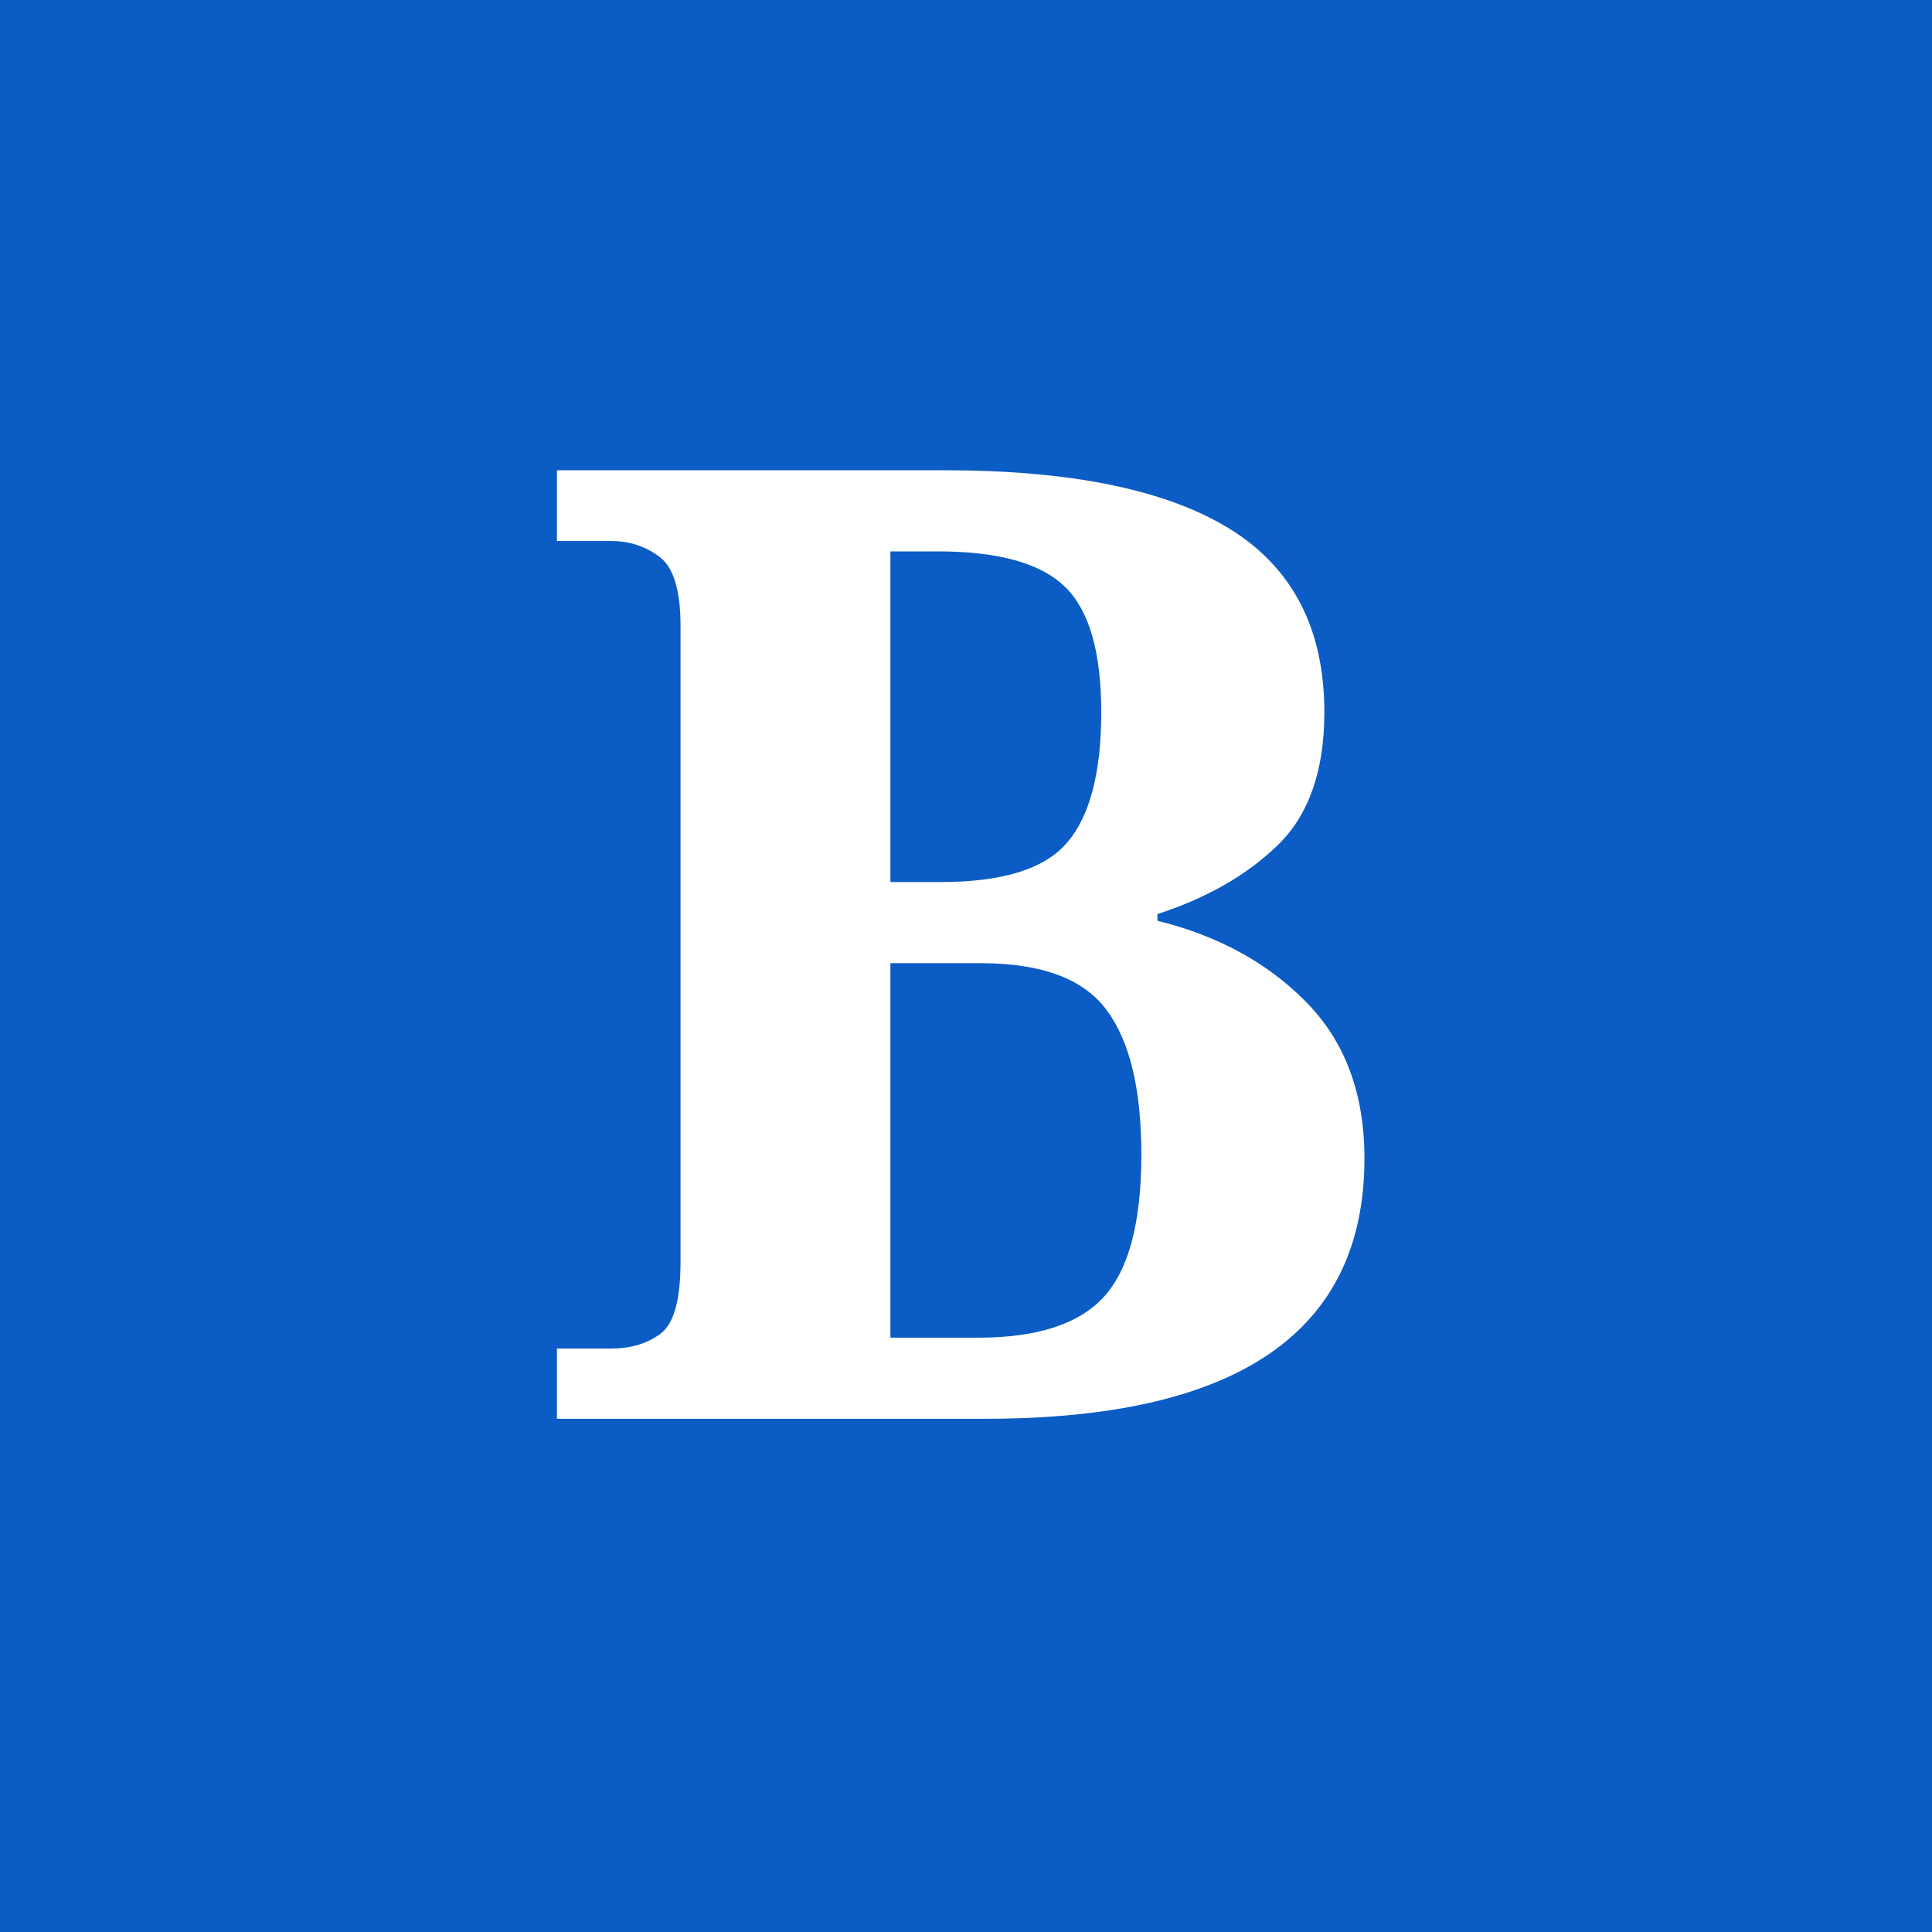
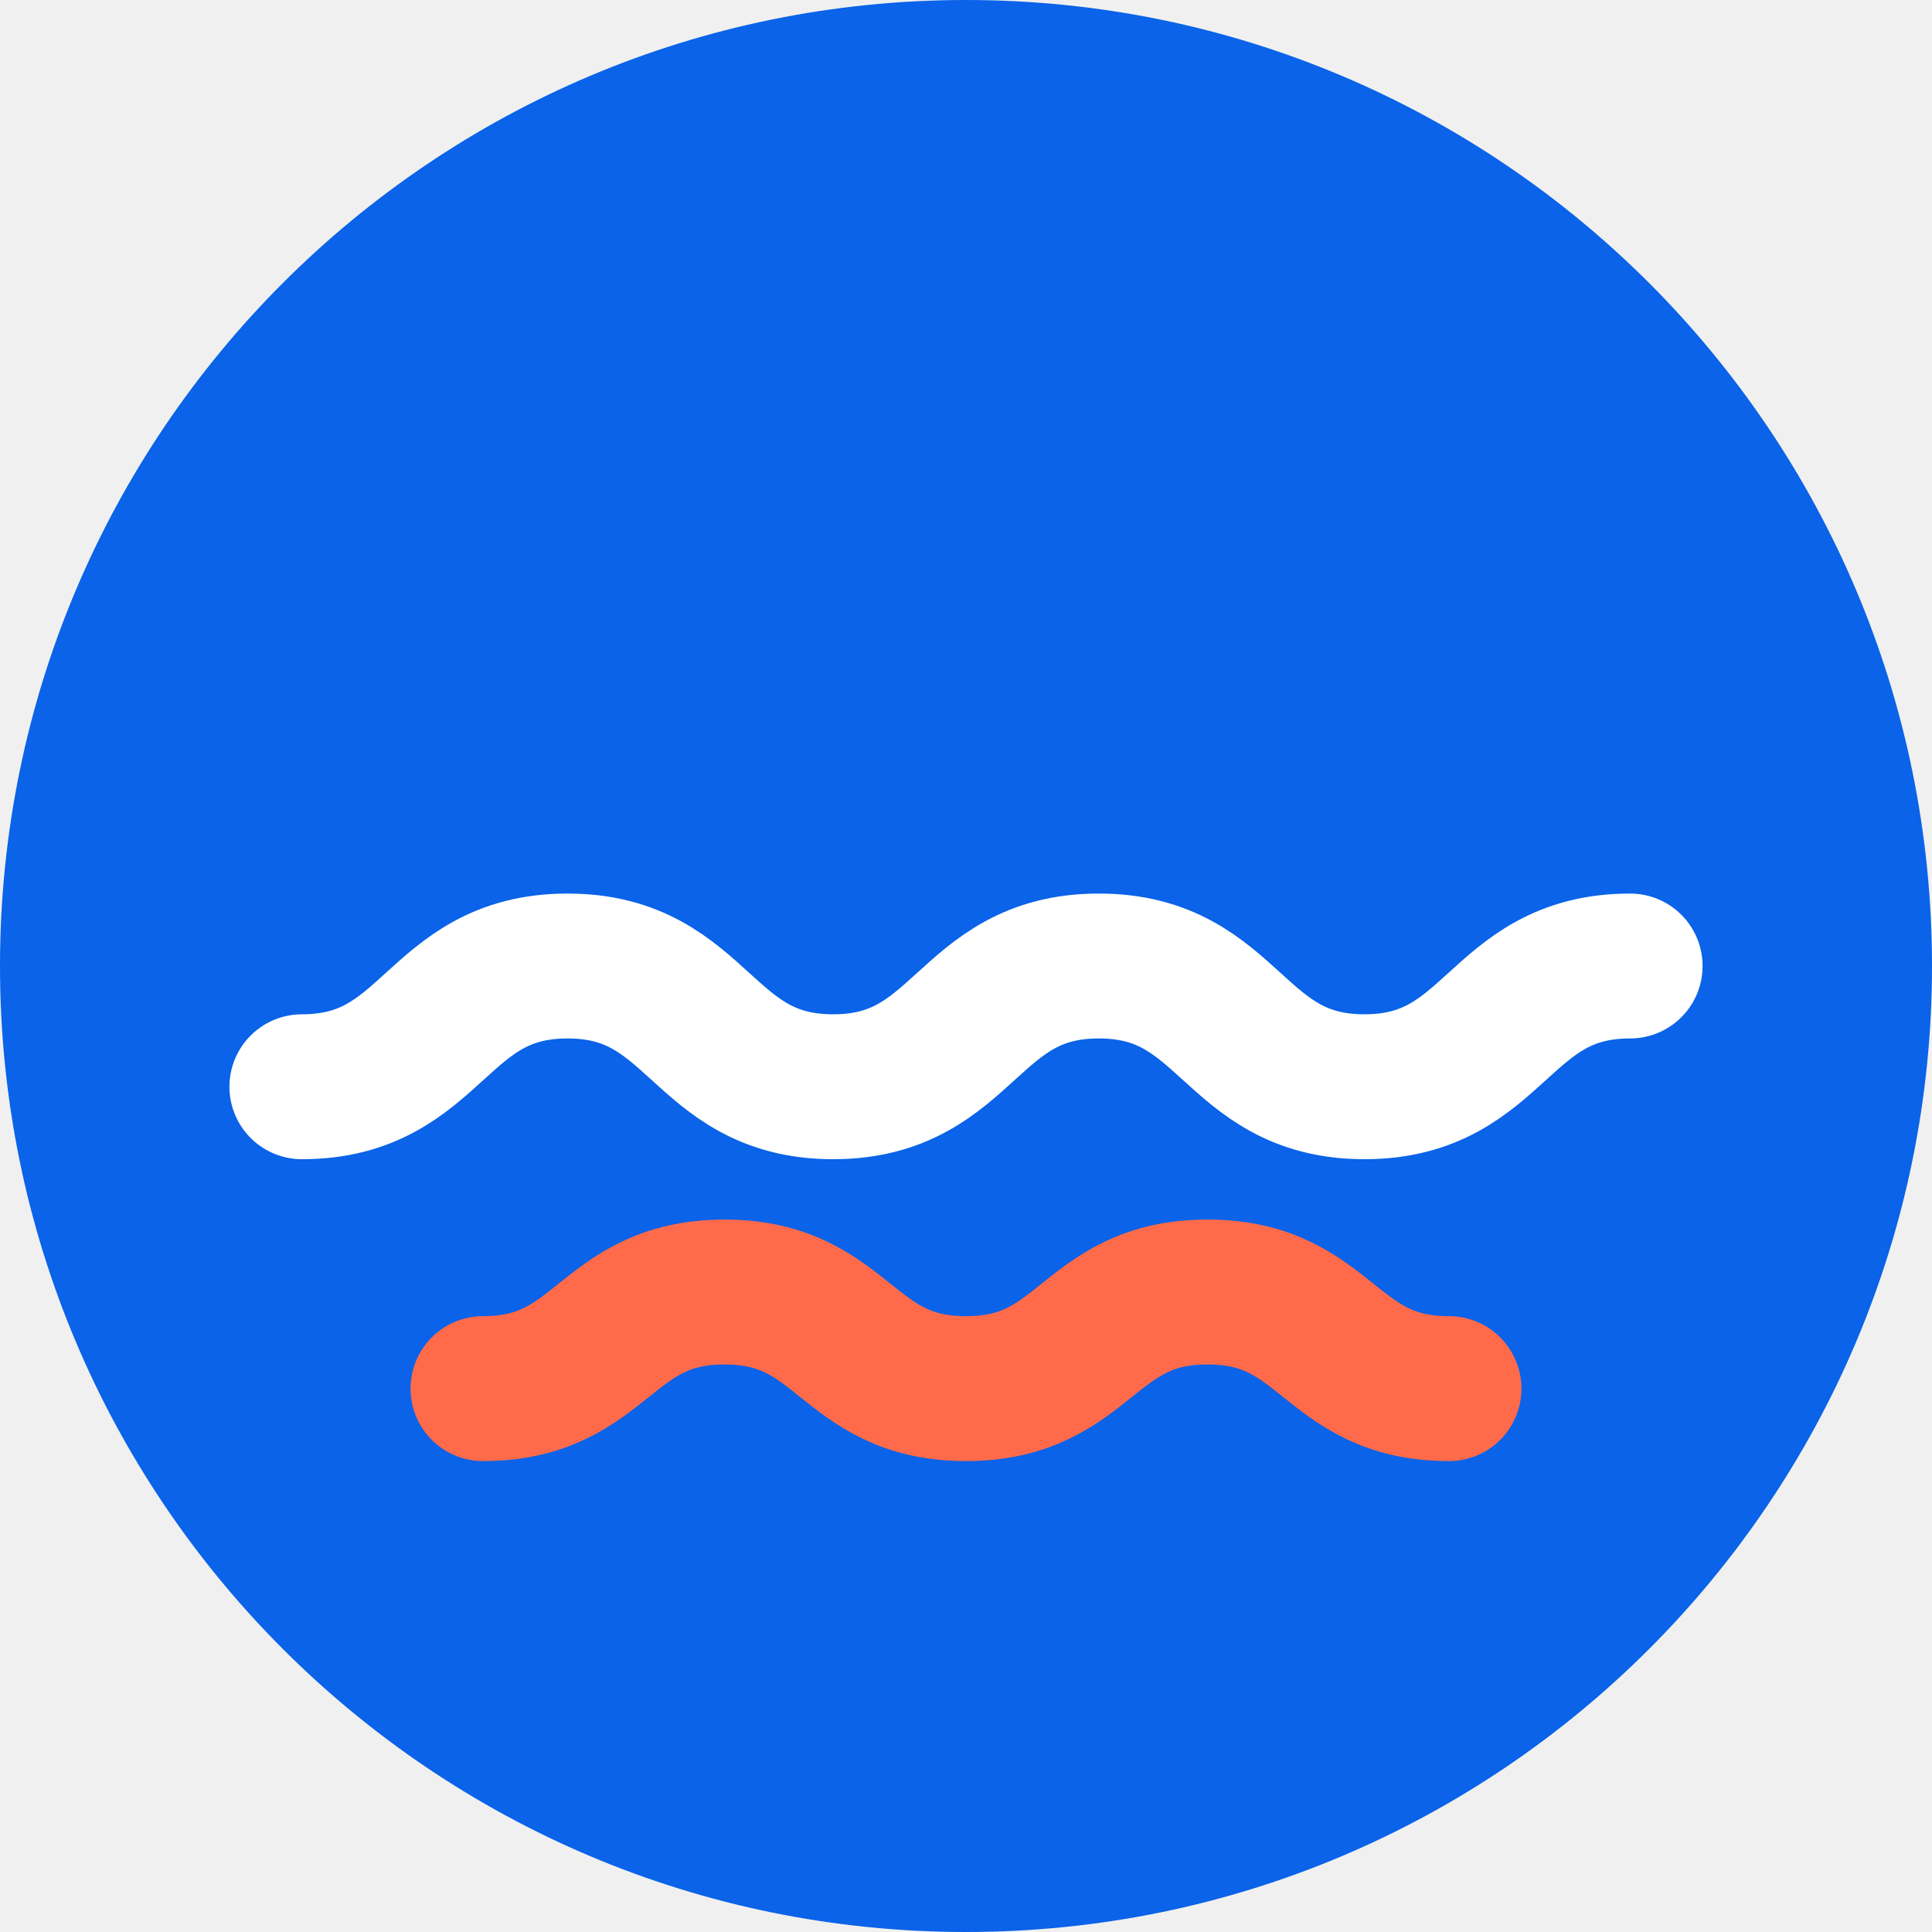
- <svg xmlns="http://www.w3.org/2000/svg" viewBox="0 0 64 64">
-   <rect width="64" height="64" fill="#0b5cc4" />
-   <text x="32" y="47" font-family="Georgia,serif" font-weight="800" font-size="44" text-anchor="middle" fill="#fff">B</text>
+ <svg xmlns="http://www.w3.org/2000/svg" viewBox="0 0 32 32">
+   <circle cx="16" cy="16" r="16" fill="#0a63e8" />
+   <path d="M5 18c2.2 0 2.2-2 4.4-2s2.2 2 4.4 2 2.2-2 4.4-2 2.2 2 4.4 2 2.2-2 4.4-2" fill="none" stroke="#fff" stroke-width="2.4" stroke-linecap="round" />
+   <path d="M8 23c2 0 2-1.6 4-1.6s2 1.6 4 1.6 2-1.6 4-1.6 2 1.6 4 1.6" fill="none" stroke="#ff6b4a" stroke-width="2.4" stroke-linecap="round" />
</svg>
